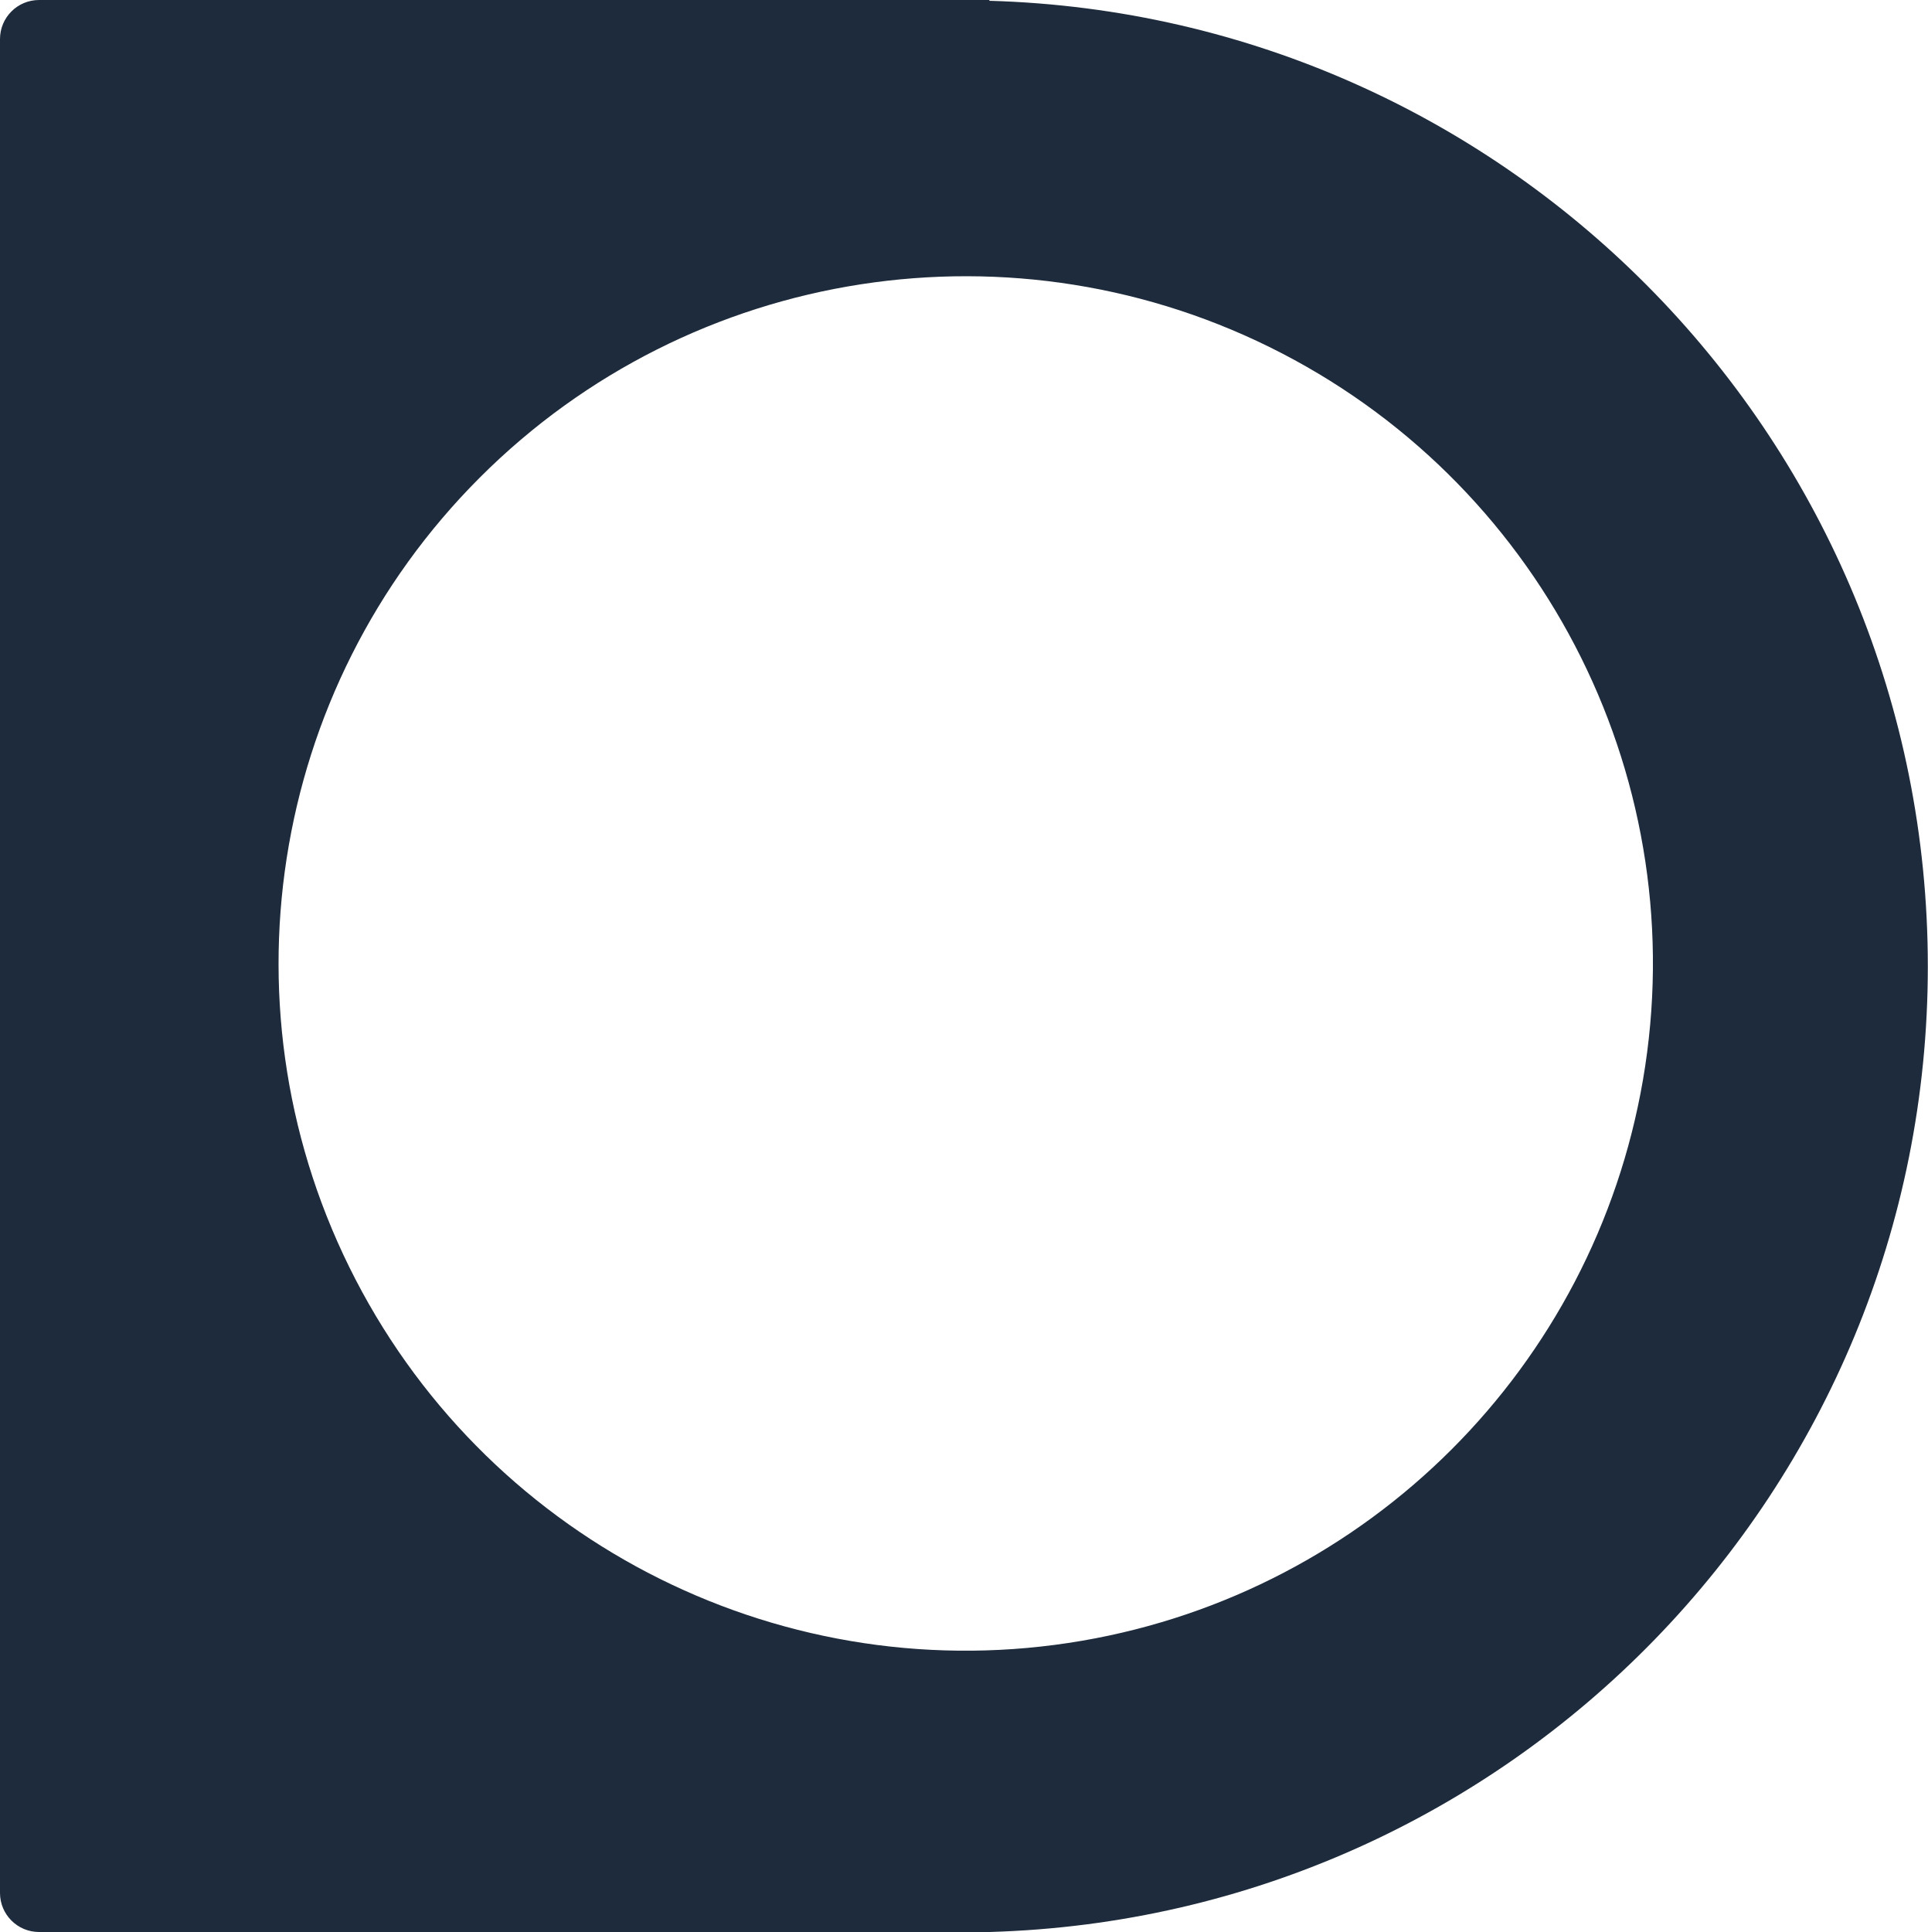
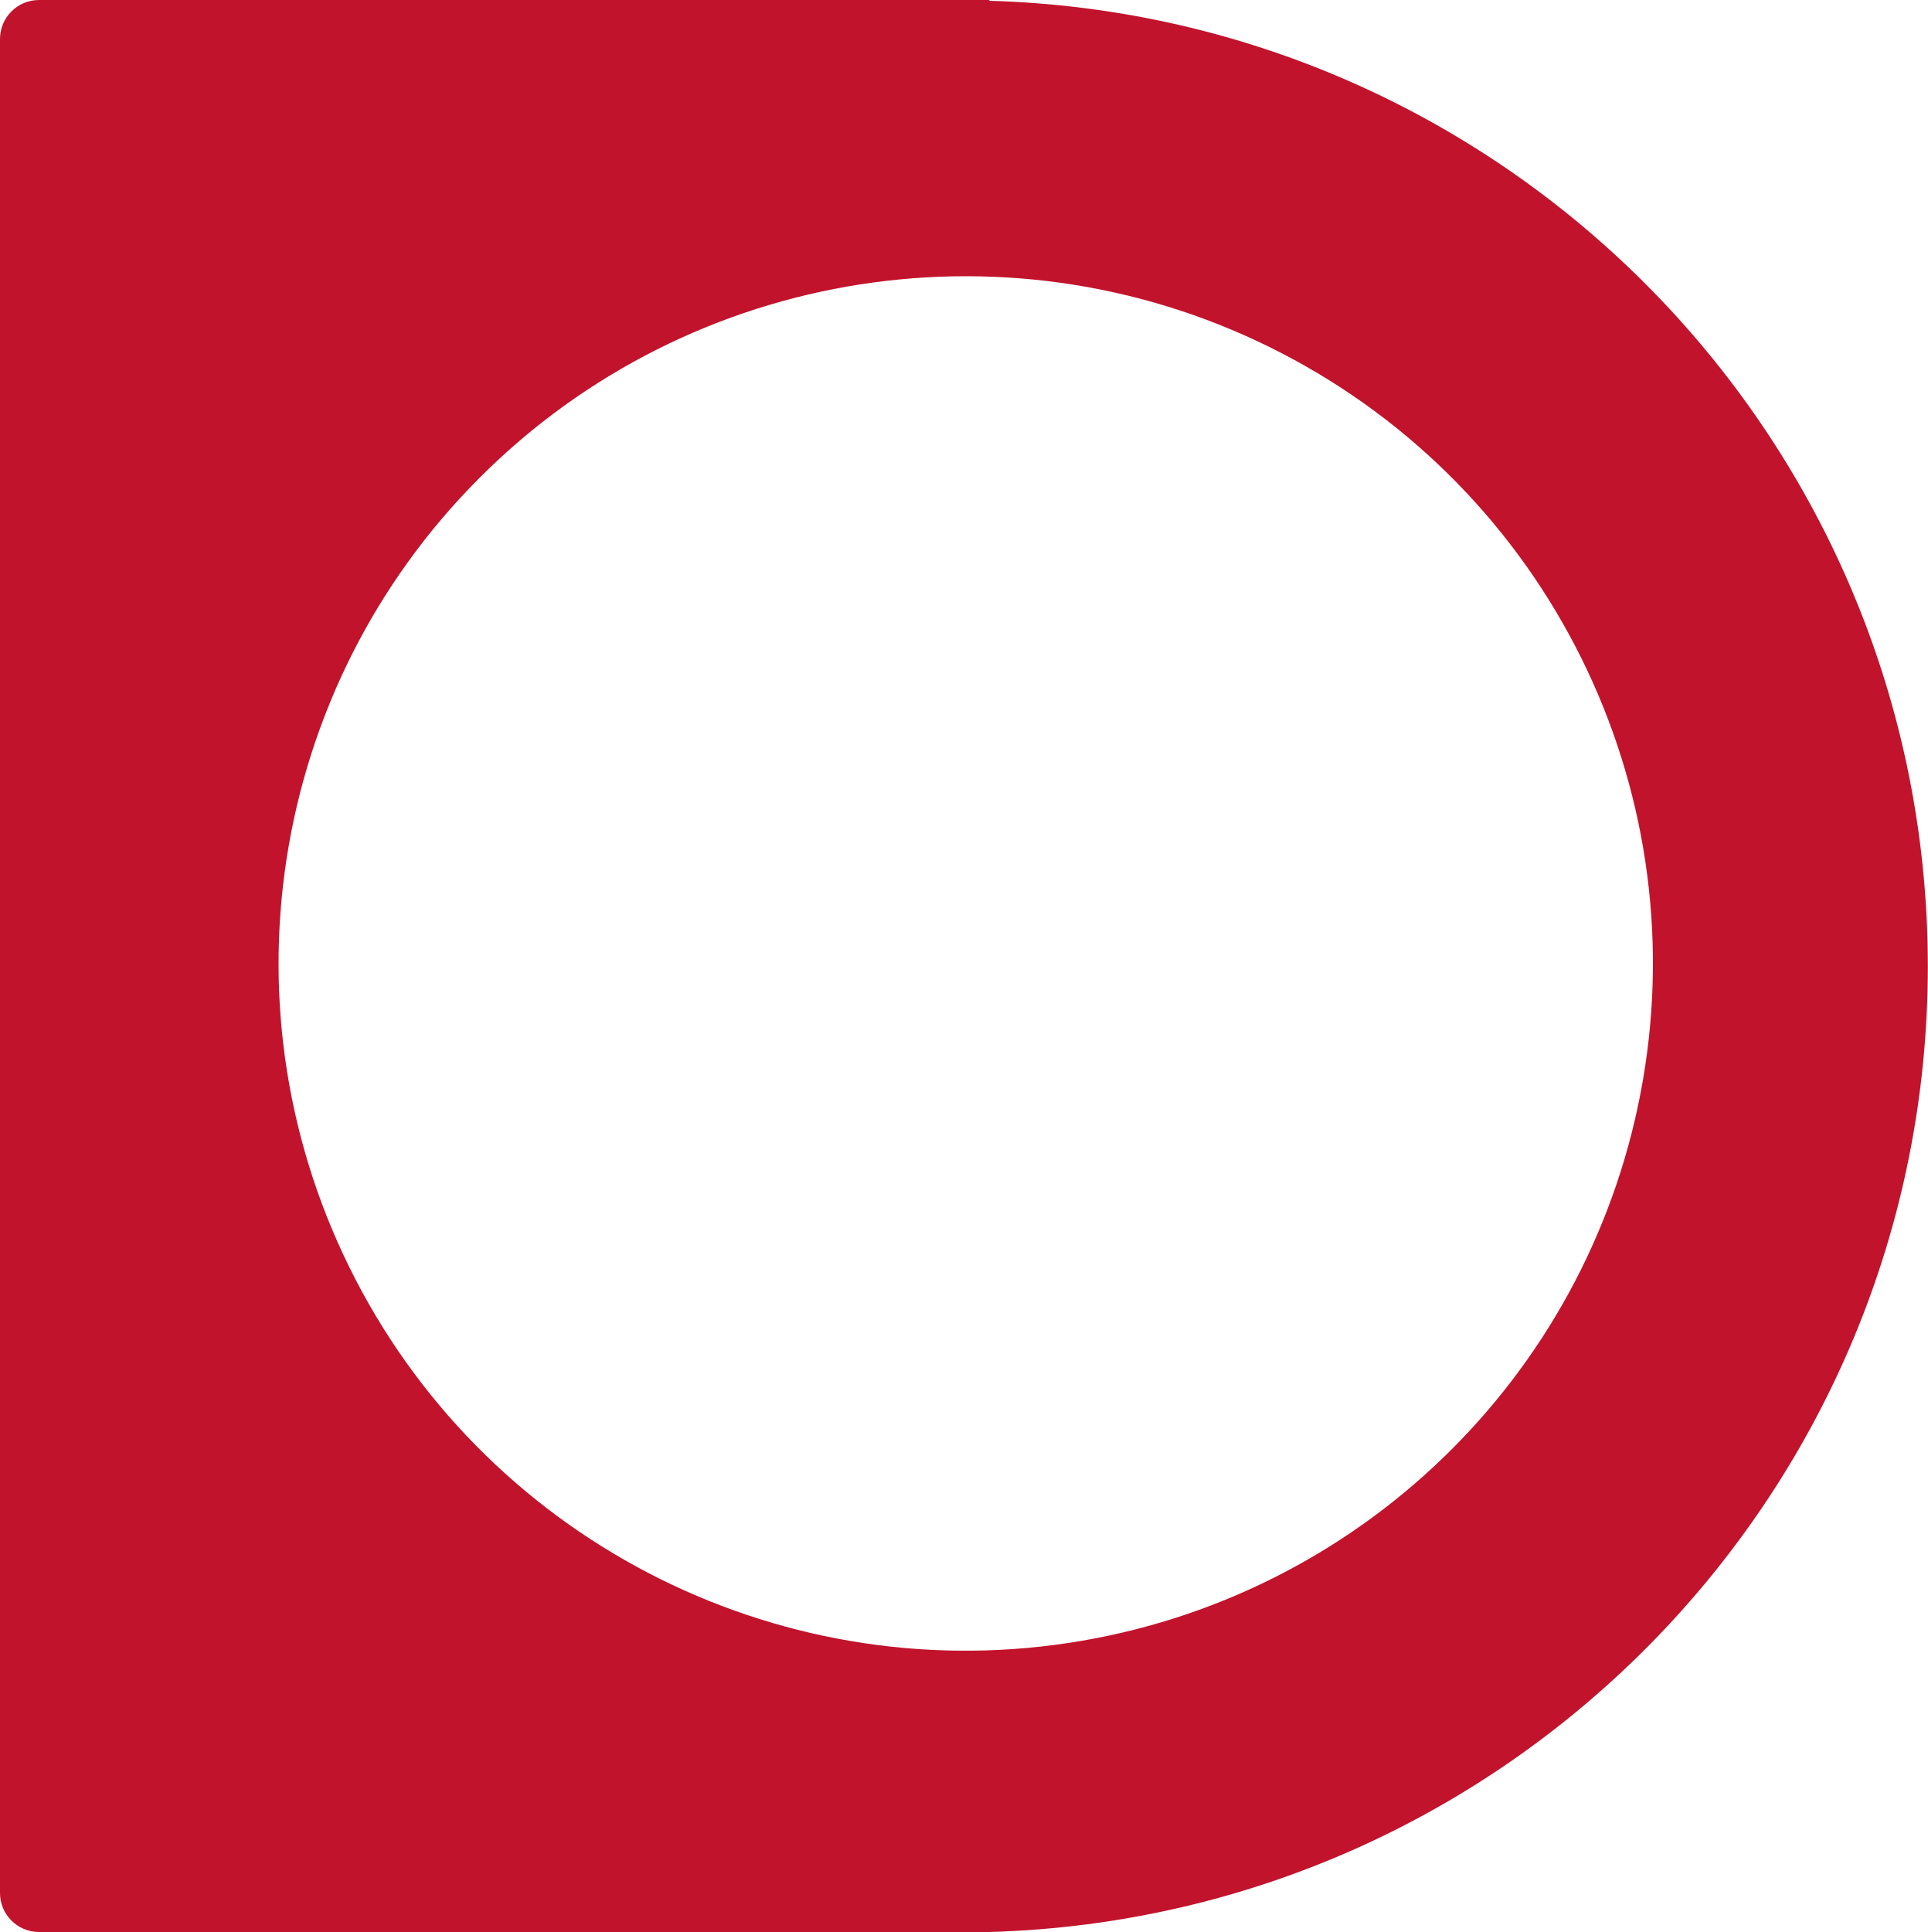
<svg xmlns="http://www.w3.org/2000/svg" id="logoer" viewBox="0 0 24.69 24.74">
  <defs>
-     <style>.cls-1{fill:#1e2b3c;}</style>
+     <style>.cls-1{fill:#c2132c;}</style>
  </defs>
  <path class="cls-1" d="M19.73,7.06H7.56a.5.5,0,0,0-.5.5V31.3a.5.5,0,0,0,.5.5H19.73a12.37,12.37,0,0,0,0-24.73m1.19,21a8.8,8.8,0,1,1,7.18-7.18,8.8,8.8,0,0,1-7.18,7.18" transform="translate(-7.06 -7.06)" />
</svg>
